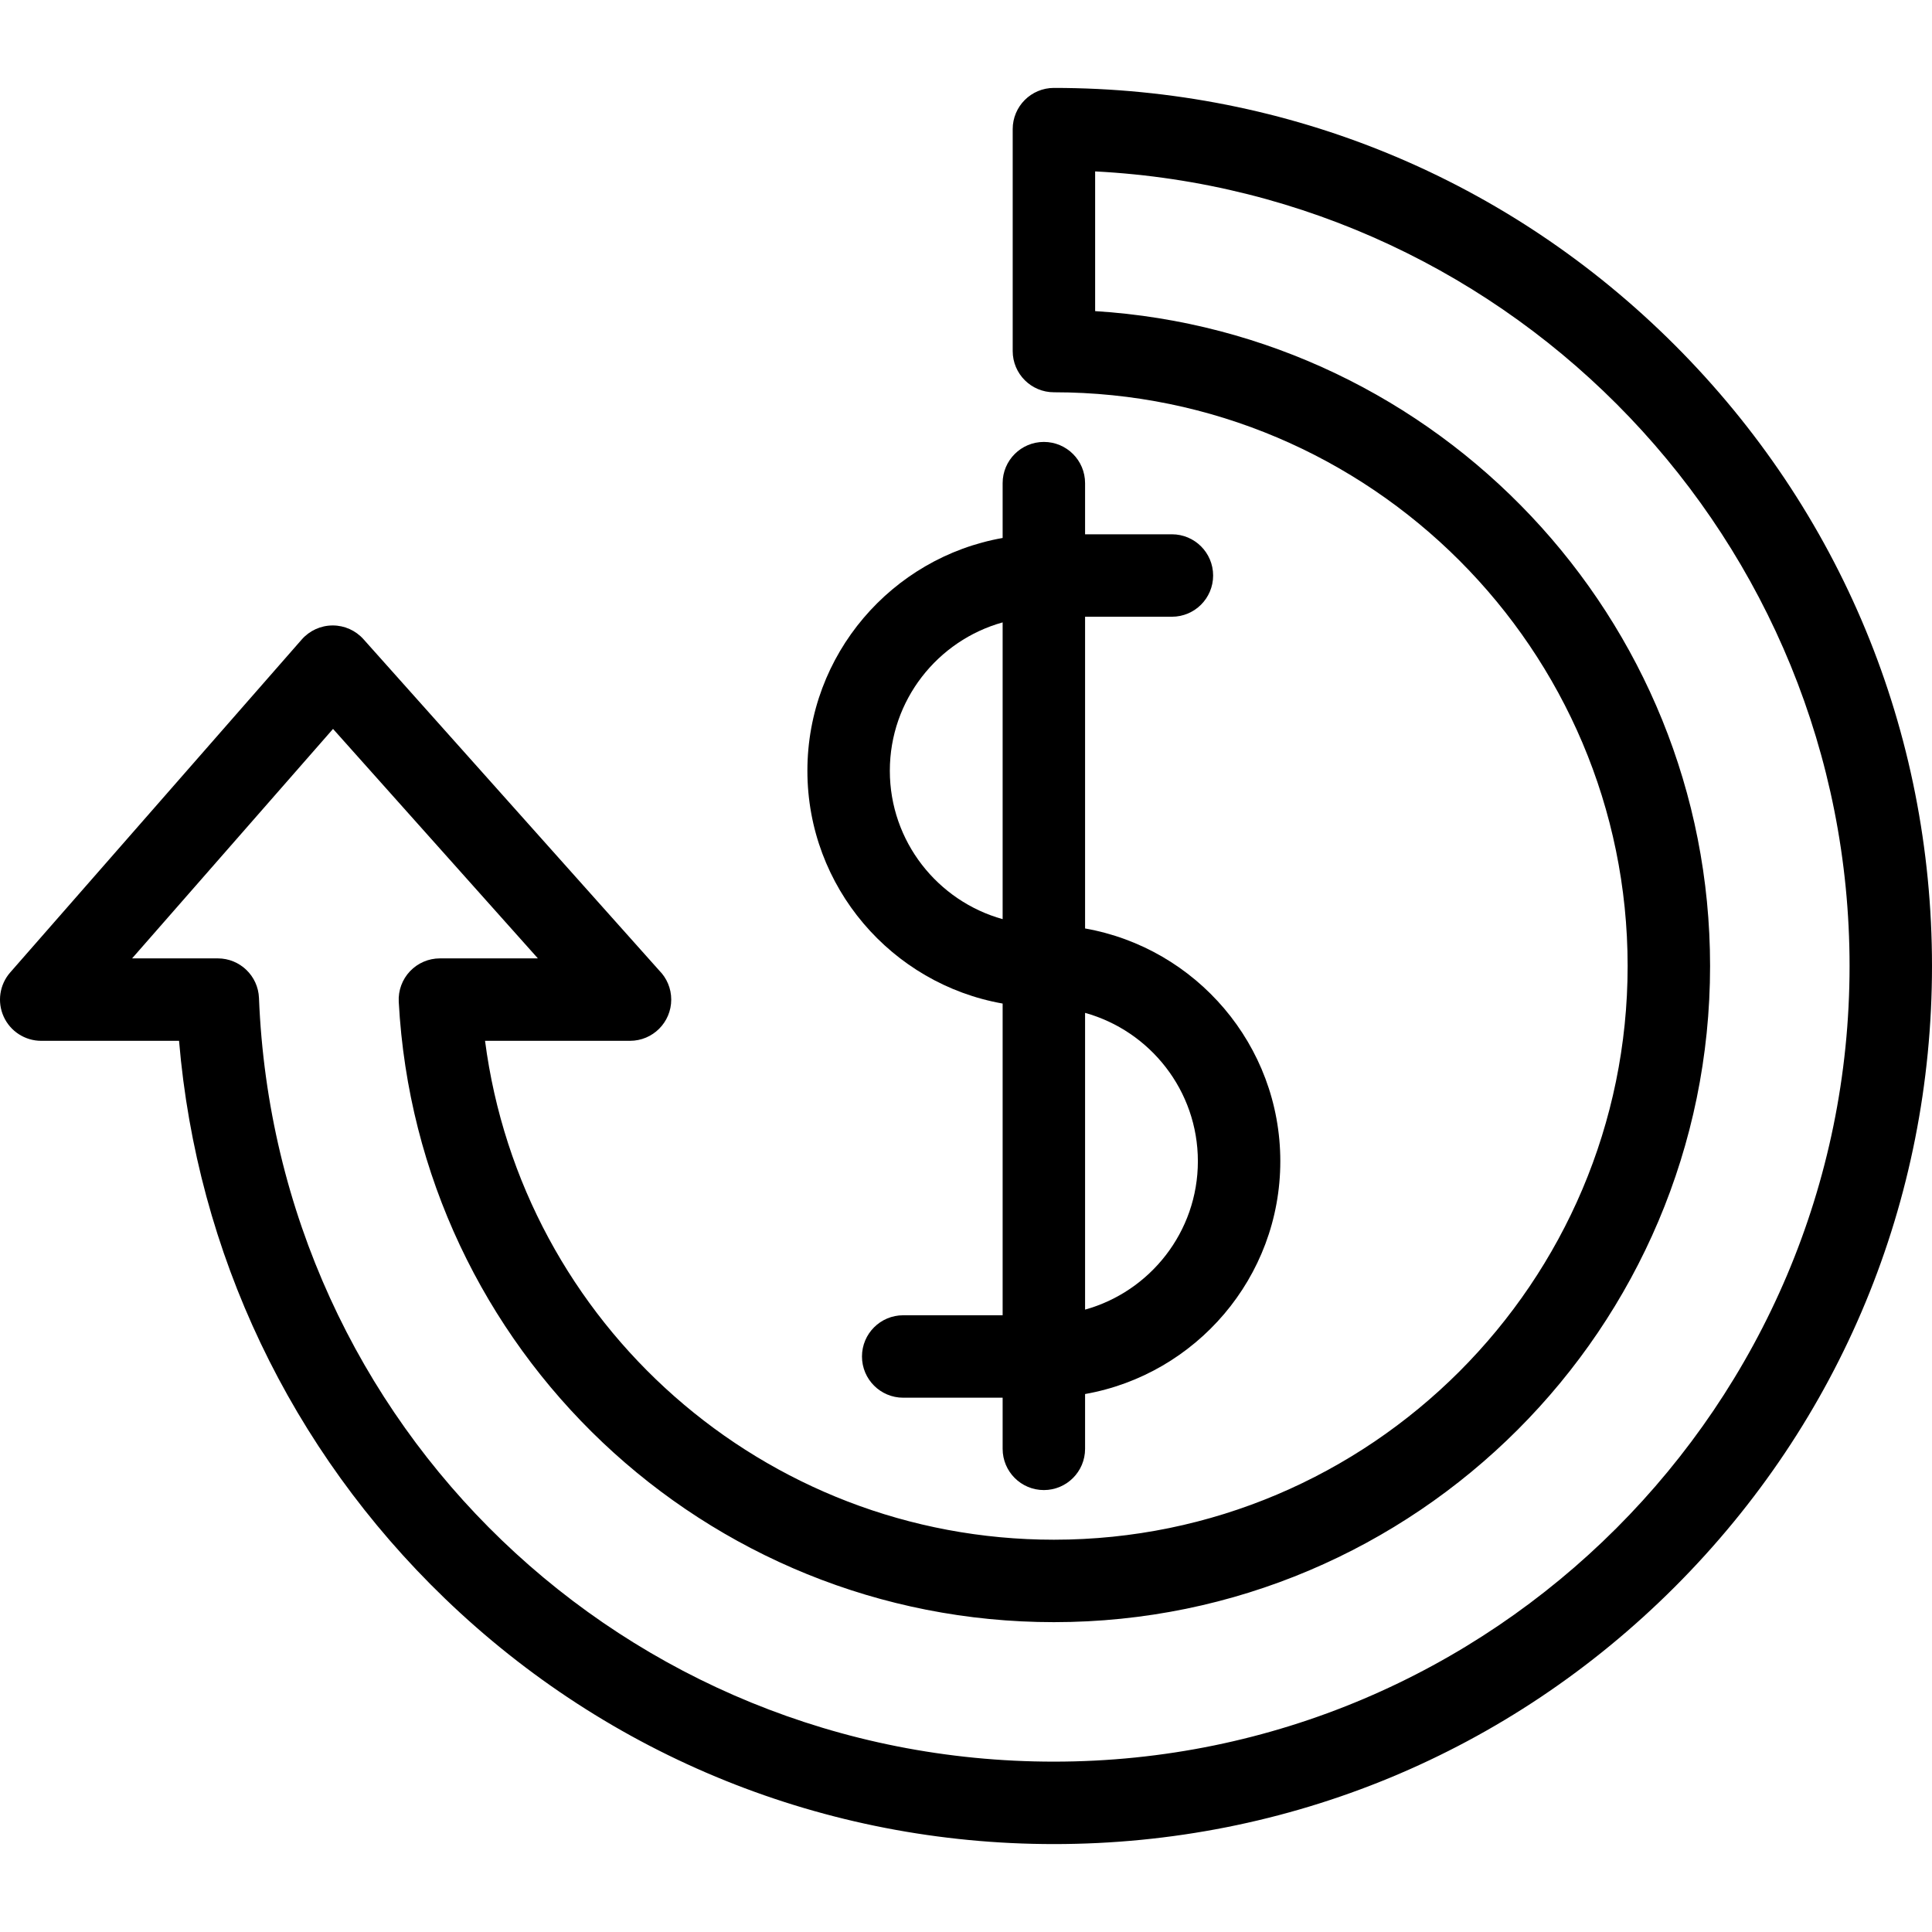
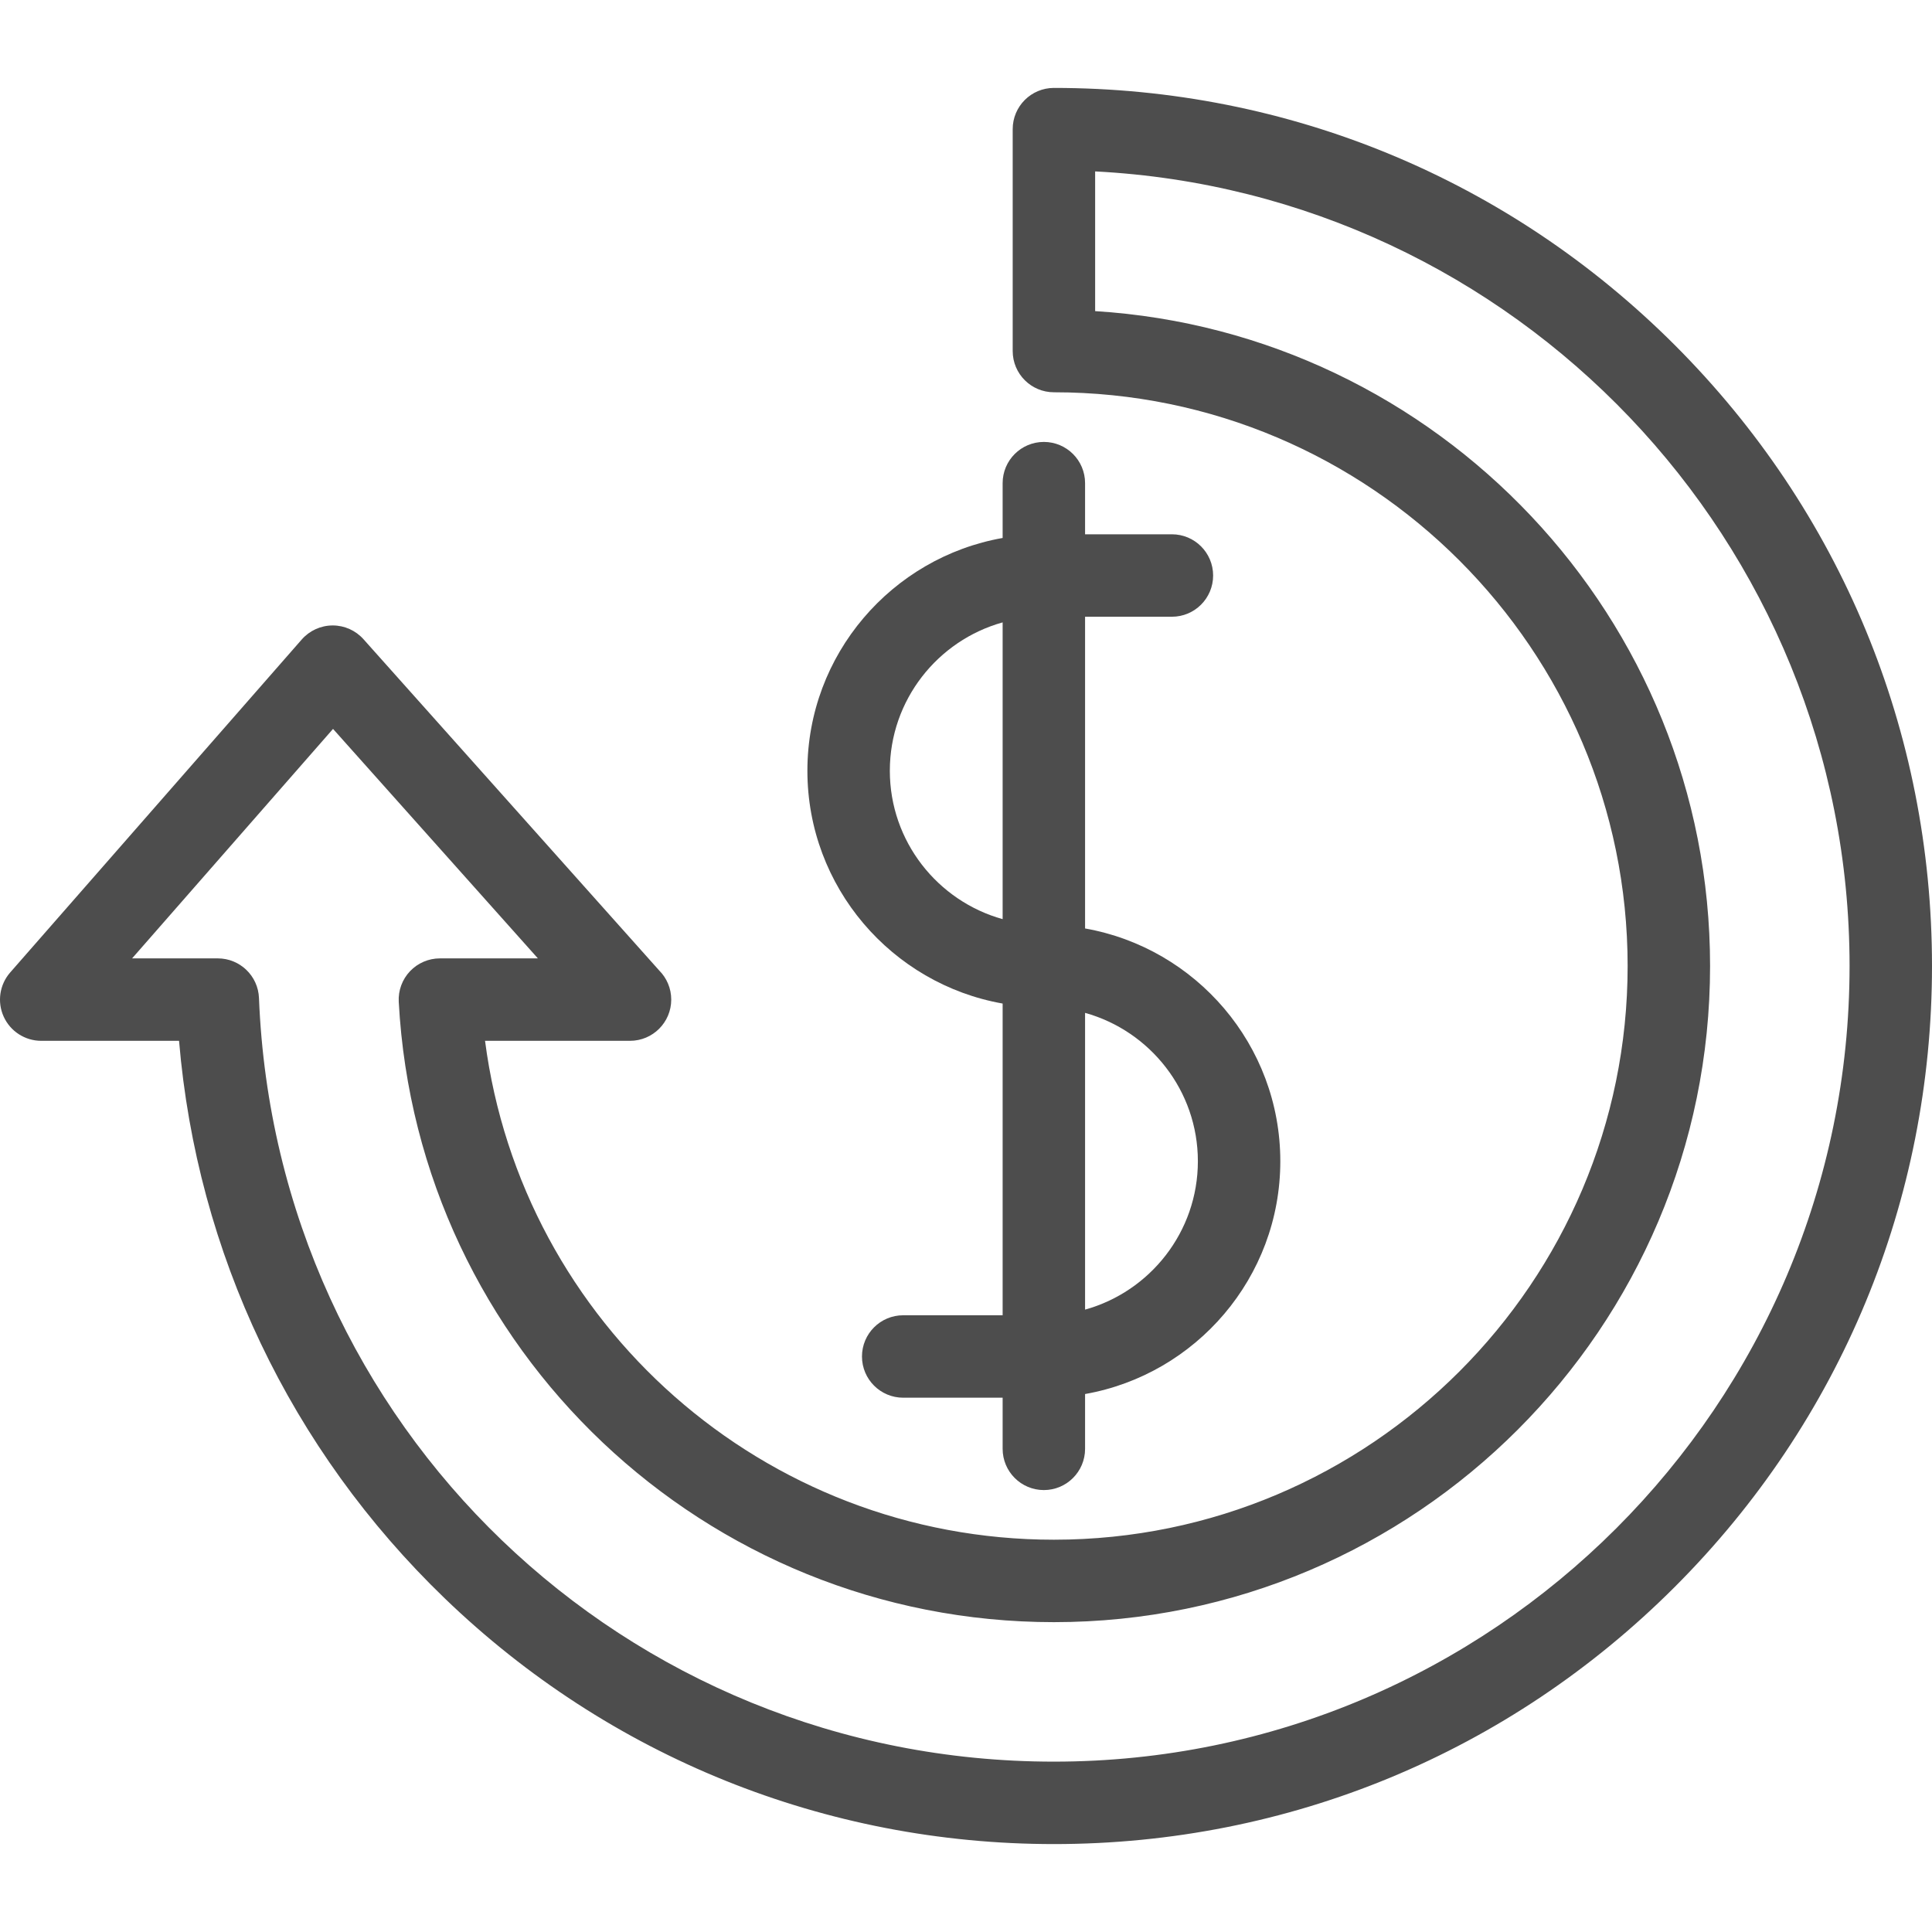
- <svg xmlns="http://www.w3.org/2000/svg" fill="#000000" height="800px" width="800px" version="1.1" id="Capa_1" viewBox="0 0 492.153 492.153" xml:space="preserve">
+ <svg xmlns="http://www.w3.org/2000/svg" fill="#4d4d4d" height="800px" width="800px" version="1.1" id="Capa_1" viewBox="0 0 492.153 492.153" xml:space="preserve">
  <g>
    <path d="M426.638,87.91c-42.247-42.247-98.418-65.514-158.166-65.514c-5.799,0-10.5,4.701-10.5,10.5v56.531   c0,5.799,4.701,10.5,10.5,10.5c80.587,0,146.148,65.561,146.148,146.147c0,80.587-65.561,146.148-146.148,146.148   c-73.915,0-135.549-54.985-144.913-127.088h36.91c0.008,0,0.013,0.001,0.02,0c5.799,0,10.5-4.701,10.5-10.5   c0-2.887-1.165-5.502-3.051-7.4l-75.345-84.401c-1.993-2.232-4.842-3.508-7.833-3.508c-0.017,0-0.034,0-0.05,0   c-3.009,0.015-5.867,1.319-7.85,3.583L2.6,247.719c-2.714,3.101-3.365,7.502-1.663,11.254c1.702,3.753,5.442,6.163,9.563,6.163   h35.11c4.553,54.02,28.36,104.134,67.69,142.033c41.883,40.359,96.99,62.587,155.171,62.587   c59.748,0,115.919-23.267,158.166-65.515c42.248-42.248,65.515-98.419,65.515-158.166   C492.153,186.328,468.886,130.157,426.638,87.91z M268.472,448.756c-109.242,0-198.191-85.45-202.501-194.535   c-0.223-5.633-4.854-10.085-10.492-10.085H33.65l51.186-58.457l52.185,58.457H112.06c-2.883,0-5.639,1.186-7.621,3.278   c-1.983,2.092-3.018,4.908-2.863,7.786c4.774,88.611,78.084,158.023,166.897,158.023c92.166,0,167.148-74.982,167.148-167.148   c0-88.639-69.355-161.384-156.648-166.821V43.665c106.9,5.479,192.181,94.173,192.181,202.41   C471.153,357.834,380.231,448.756,268.472,448.756z" />
    <path d="M255.41,255.643v79.405h-25.332c-5.799,0-10.5,4.701-10.5,10.5s4.701,10.5,10.5,10.5h25.332v13.028   c0,5.799,4.701,10.5,10.5,10.5c5.799,0,10.5-4.701,10.5-10.5v-13.964c28.222-4.984,49.733-29.669,49.733-59.3   c0-29.63-21.512-54.314-49.733-59.299v-79.407l22.119-0.001c5.799,0,10.5-4.701,10.5-10.5c0-5.799-4.701-10.5-10.5-10.5   l-22.119,0.001v-13.03c0-5.799-4.701-10.5-10.5-10.5c-5.799,0-10.5,4.701-10.5,10.5v13.965c-28.224,4.985-49.736,29.67-49.736,59.3   C205.674,225.973,227.186,250.658,255.41,255.643z M305.143,295.813c0,17.998-12.184,33.193-28.733,37.797v-75.593   C292.959,262.62,305.143,277.816,305.143,295.813z M255.41,158.545v75.595c-16.551-4.604-28.736-19.8-28.736-37.799   C226.674,178.344,238.859,163.149,255.41,158.545z" />
  </g>
</svg>
